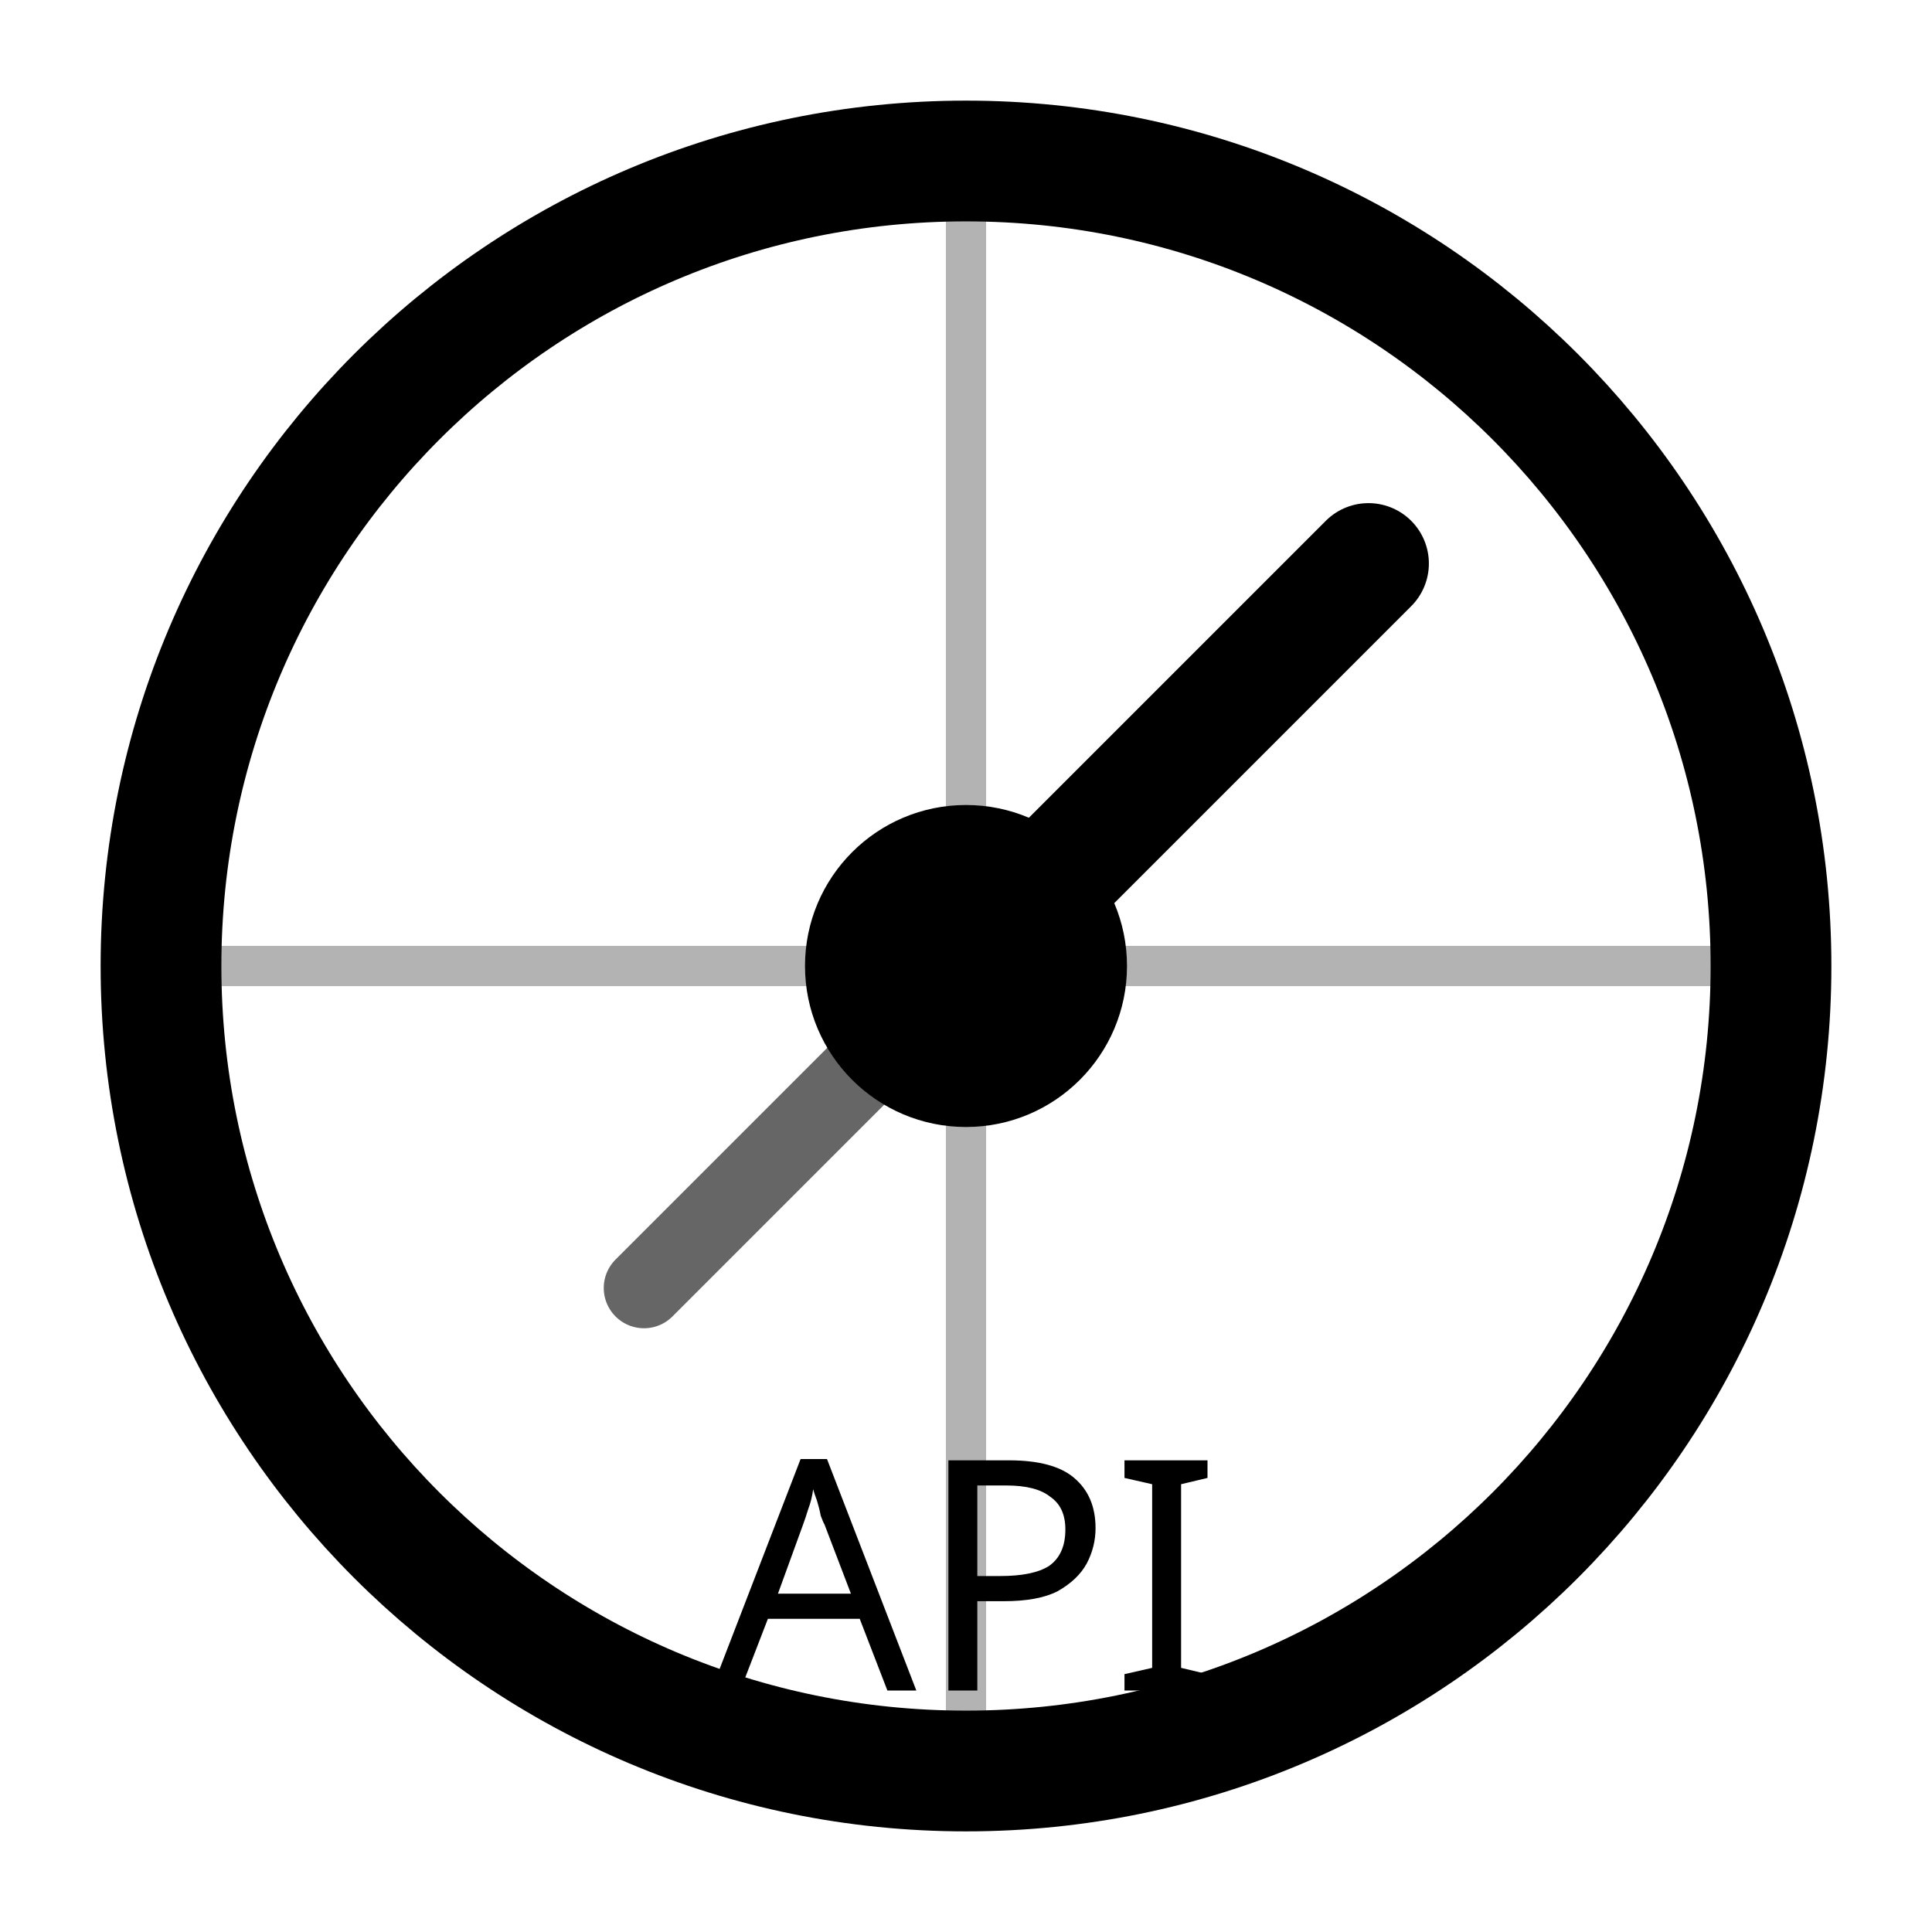
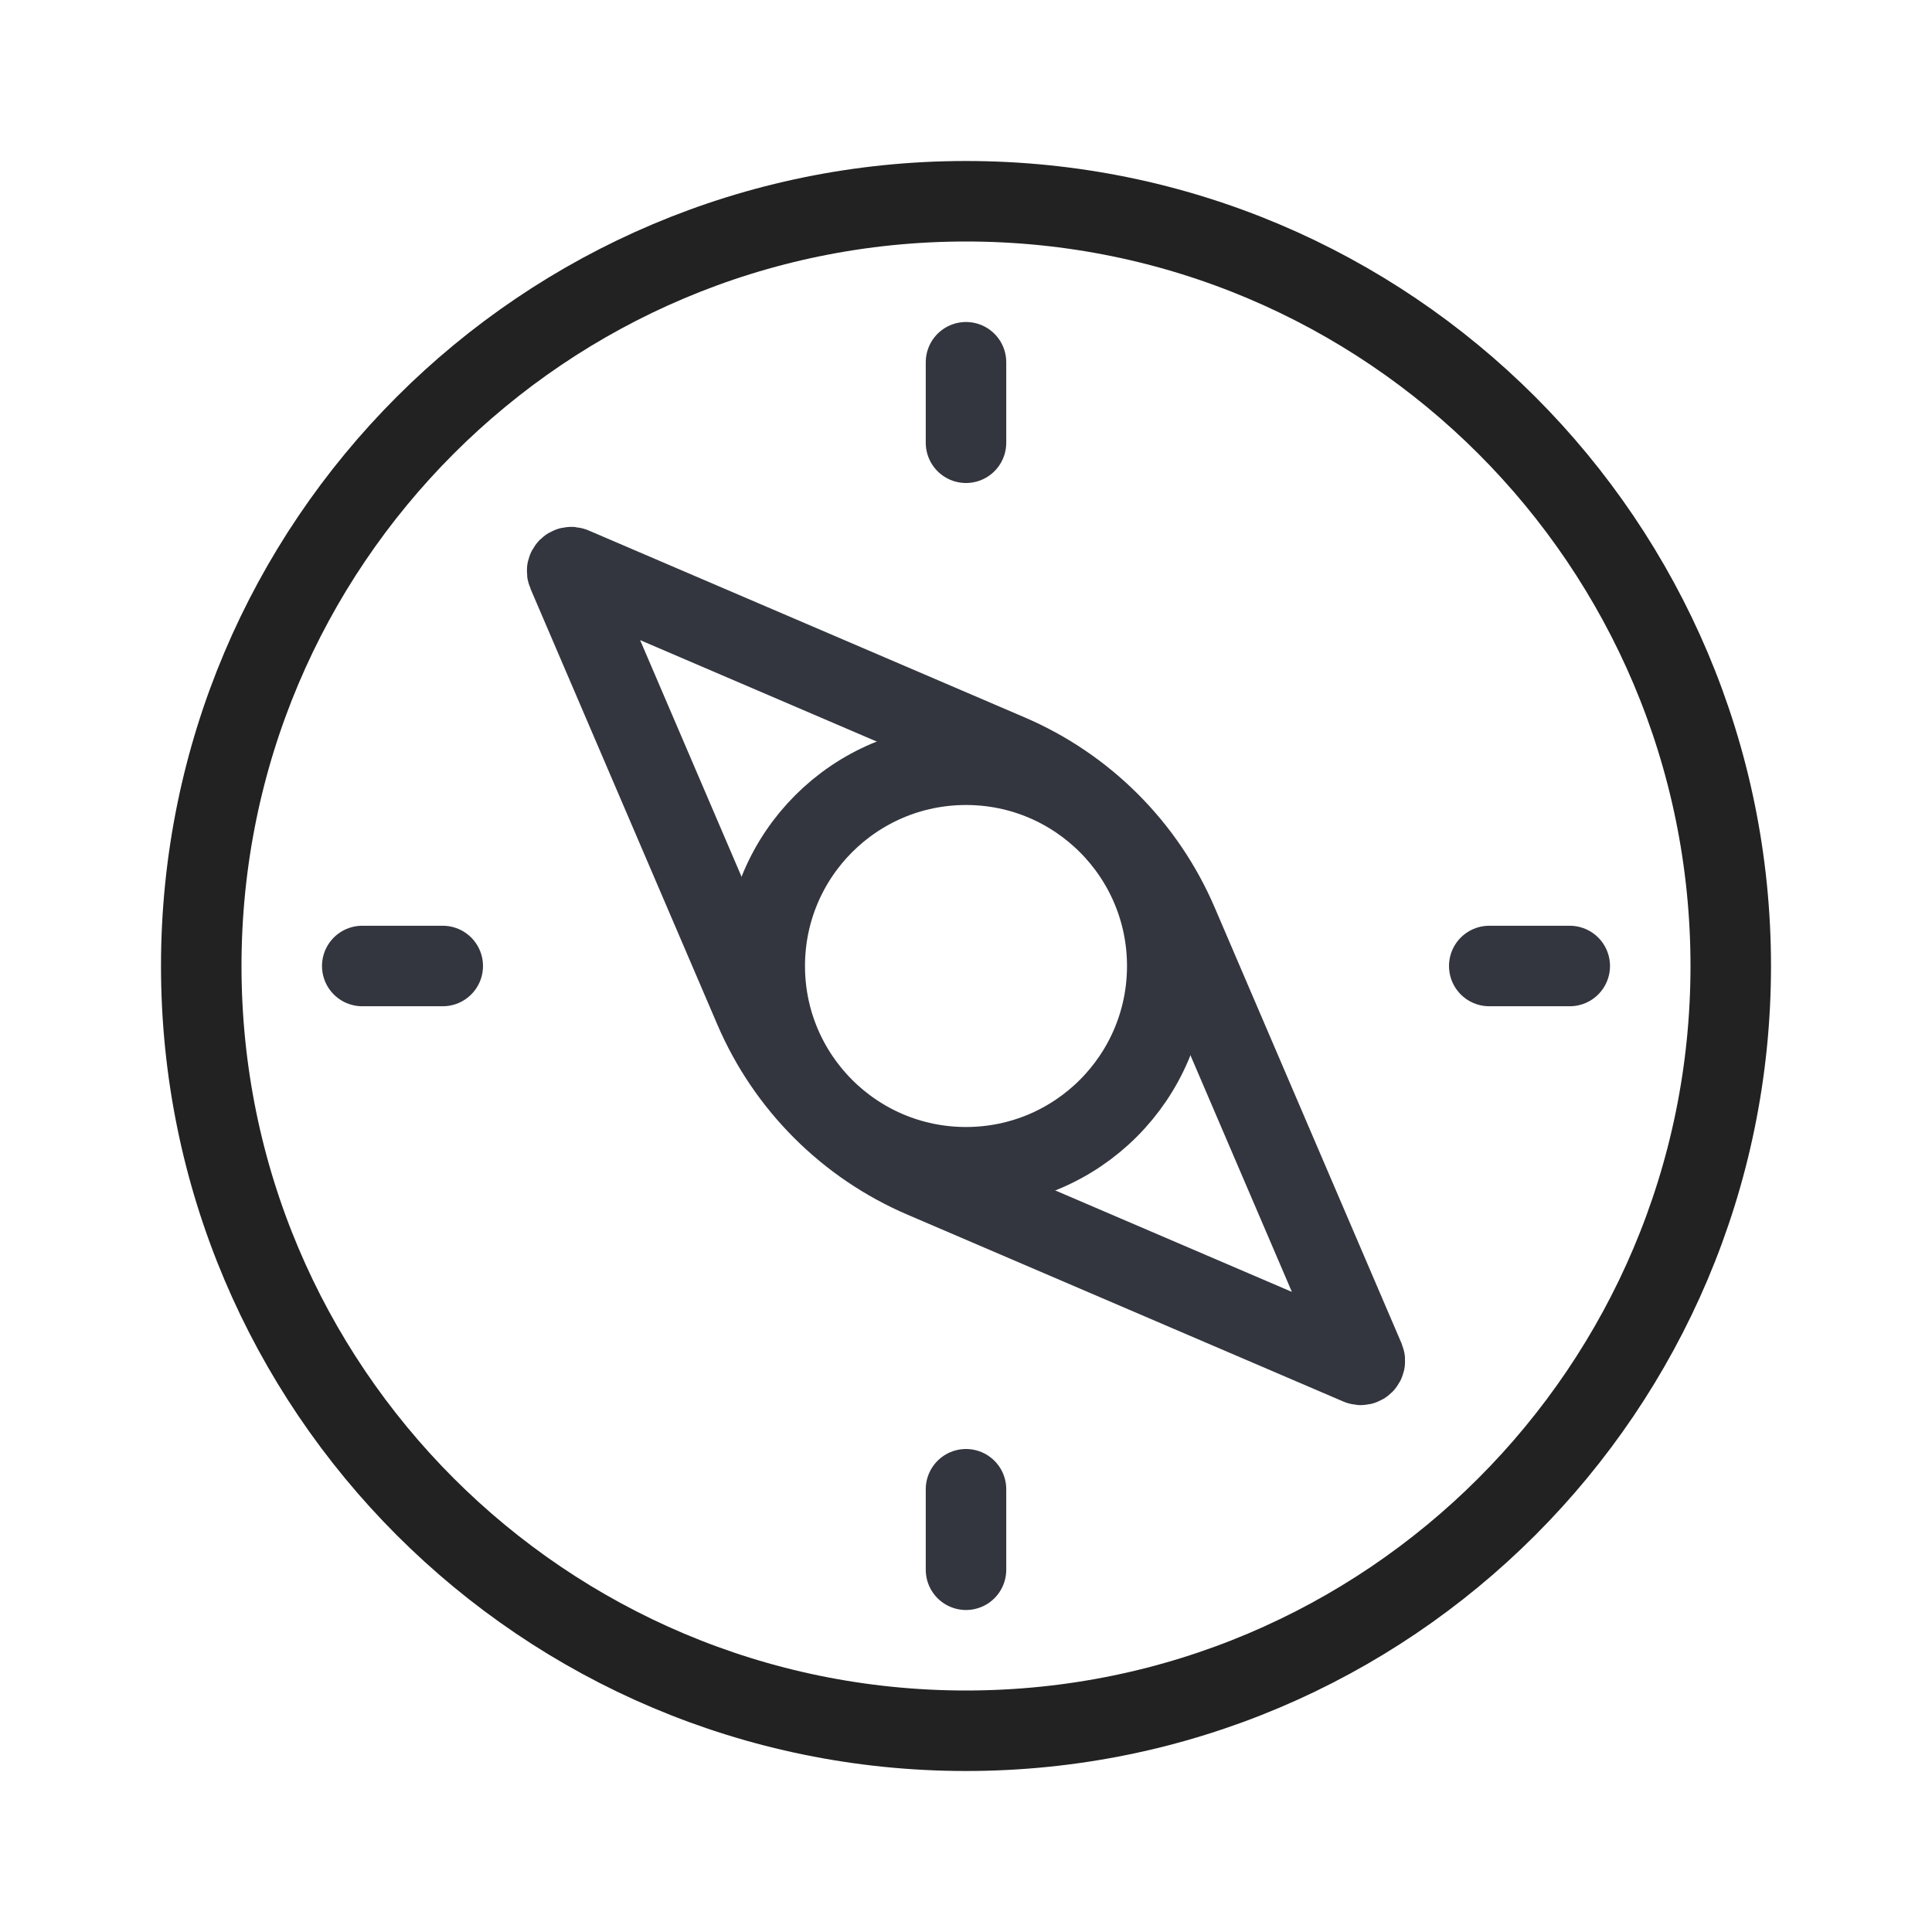
- <svg xmlns="http://www.w3.org/2000/svg" width="24" height="24" viewBox="0 0 24 24" fill="none">
-   <circle cx="12" cy="12" r="10" stroke="currentColor" stroke-width="1.5" fill="none" />
-   <path d="M12 2 L12 22" stroke="currentColor" stroke-width="0.5" opacity="0.3" />
-   <path d="M2 12 L22 12" stroke="currentColor" stroke-width="0.5" opacity="0.3" />
-   <circle cx="12" cy="12" r="2" fill="currentColor" />
-   <path d="M12 12 L17 7" stroke="currentColor" stroke-width="1.5" stroke-linecap="round" />
-   <path d="M12 12 L8 16" stroke="currentColor" stroke-width="1" stroke-linecap="round" opacity="0.6" />
-   <text x="12" y="21" text-anchor="middle" font-size="4" fill="currentColor" font-family="sans-serif">API</text>
+ <svg xmlns="http://www.w3.org/2000/svg" width="64px" height="64px" viewBox="0 0 24 24" fill="none">
+   <g id="SVGRepo_bgCarrier" stroke-width="0" />
+   <g id="SVGRepo_tracerCarrier" stroke-linecap="round" stroke-linejoin="round" />
+   <g id="SVGRepo_iconCarrier">
+     <circle cx="12" cy="12" r="9.5" stroke="#222222" />
+     <path d="M18.5 12H19.5" stroke="#33363F" stroke-linecap="round" />
+     <path d="M4.5 12H5.5M12 4.5V5.5M12 18.5V19.5" stroke="#33363F" stroke-linecap="round" />
+     <path d="M7.049 7.115L9.37 12.529C9.774 13.473 10.527 14.226 11.471 14.63L16.885 16.951C16.927 16.968 16.968 16.927 16.951 16.885L14.63 11.471C14.226 10.527 13.473 9.774 12.529 9.37L7.115 7.049C7.073 7.031 7.031 7.073 7.049 7.115Z" stroke="#33363F" stroke-linecap="round" />
+     <circle cx="12" cy="12" r="2.5" stroke="#33363F" stroke-linecap="round" />
+   </g>
</svg>
